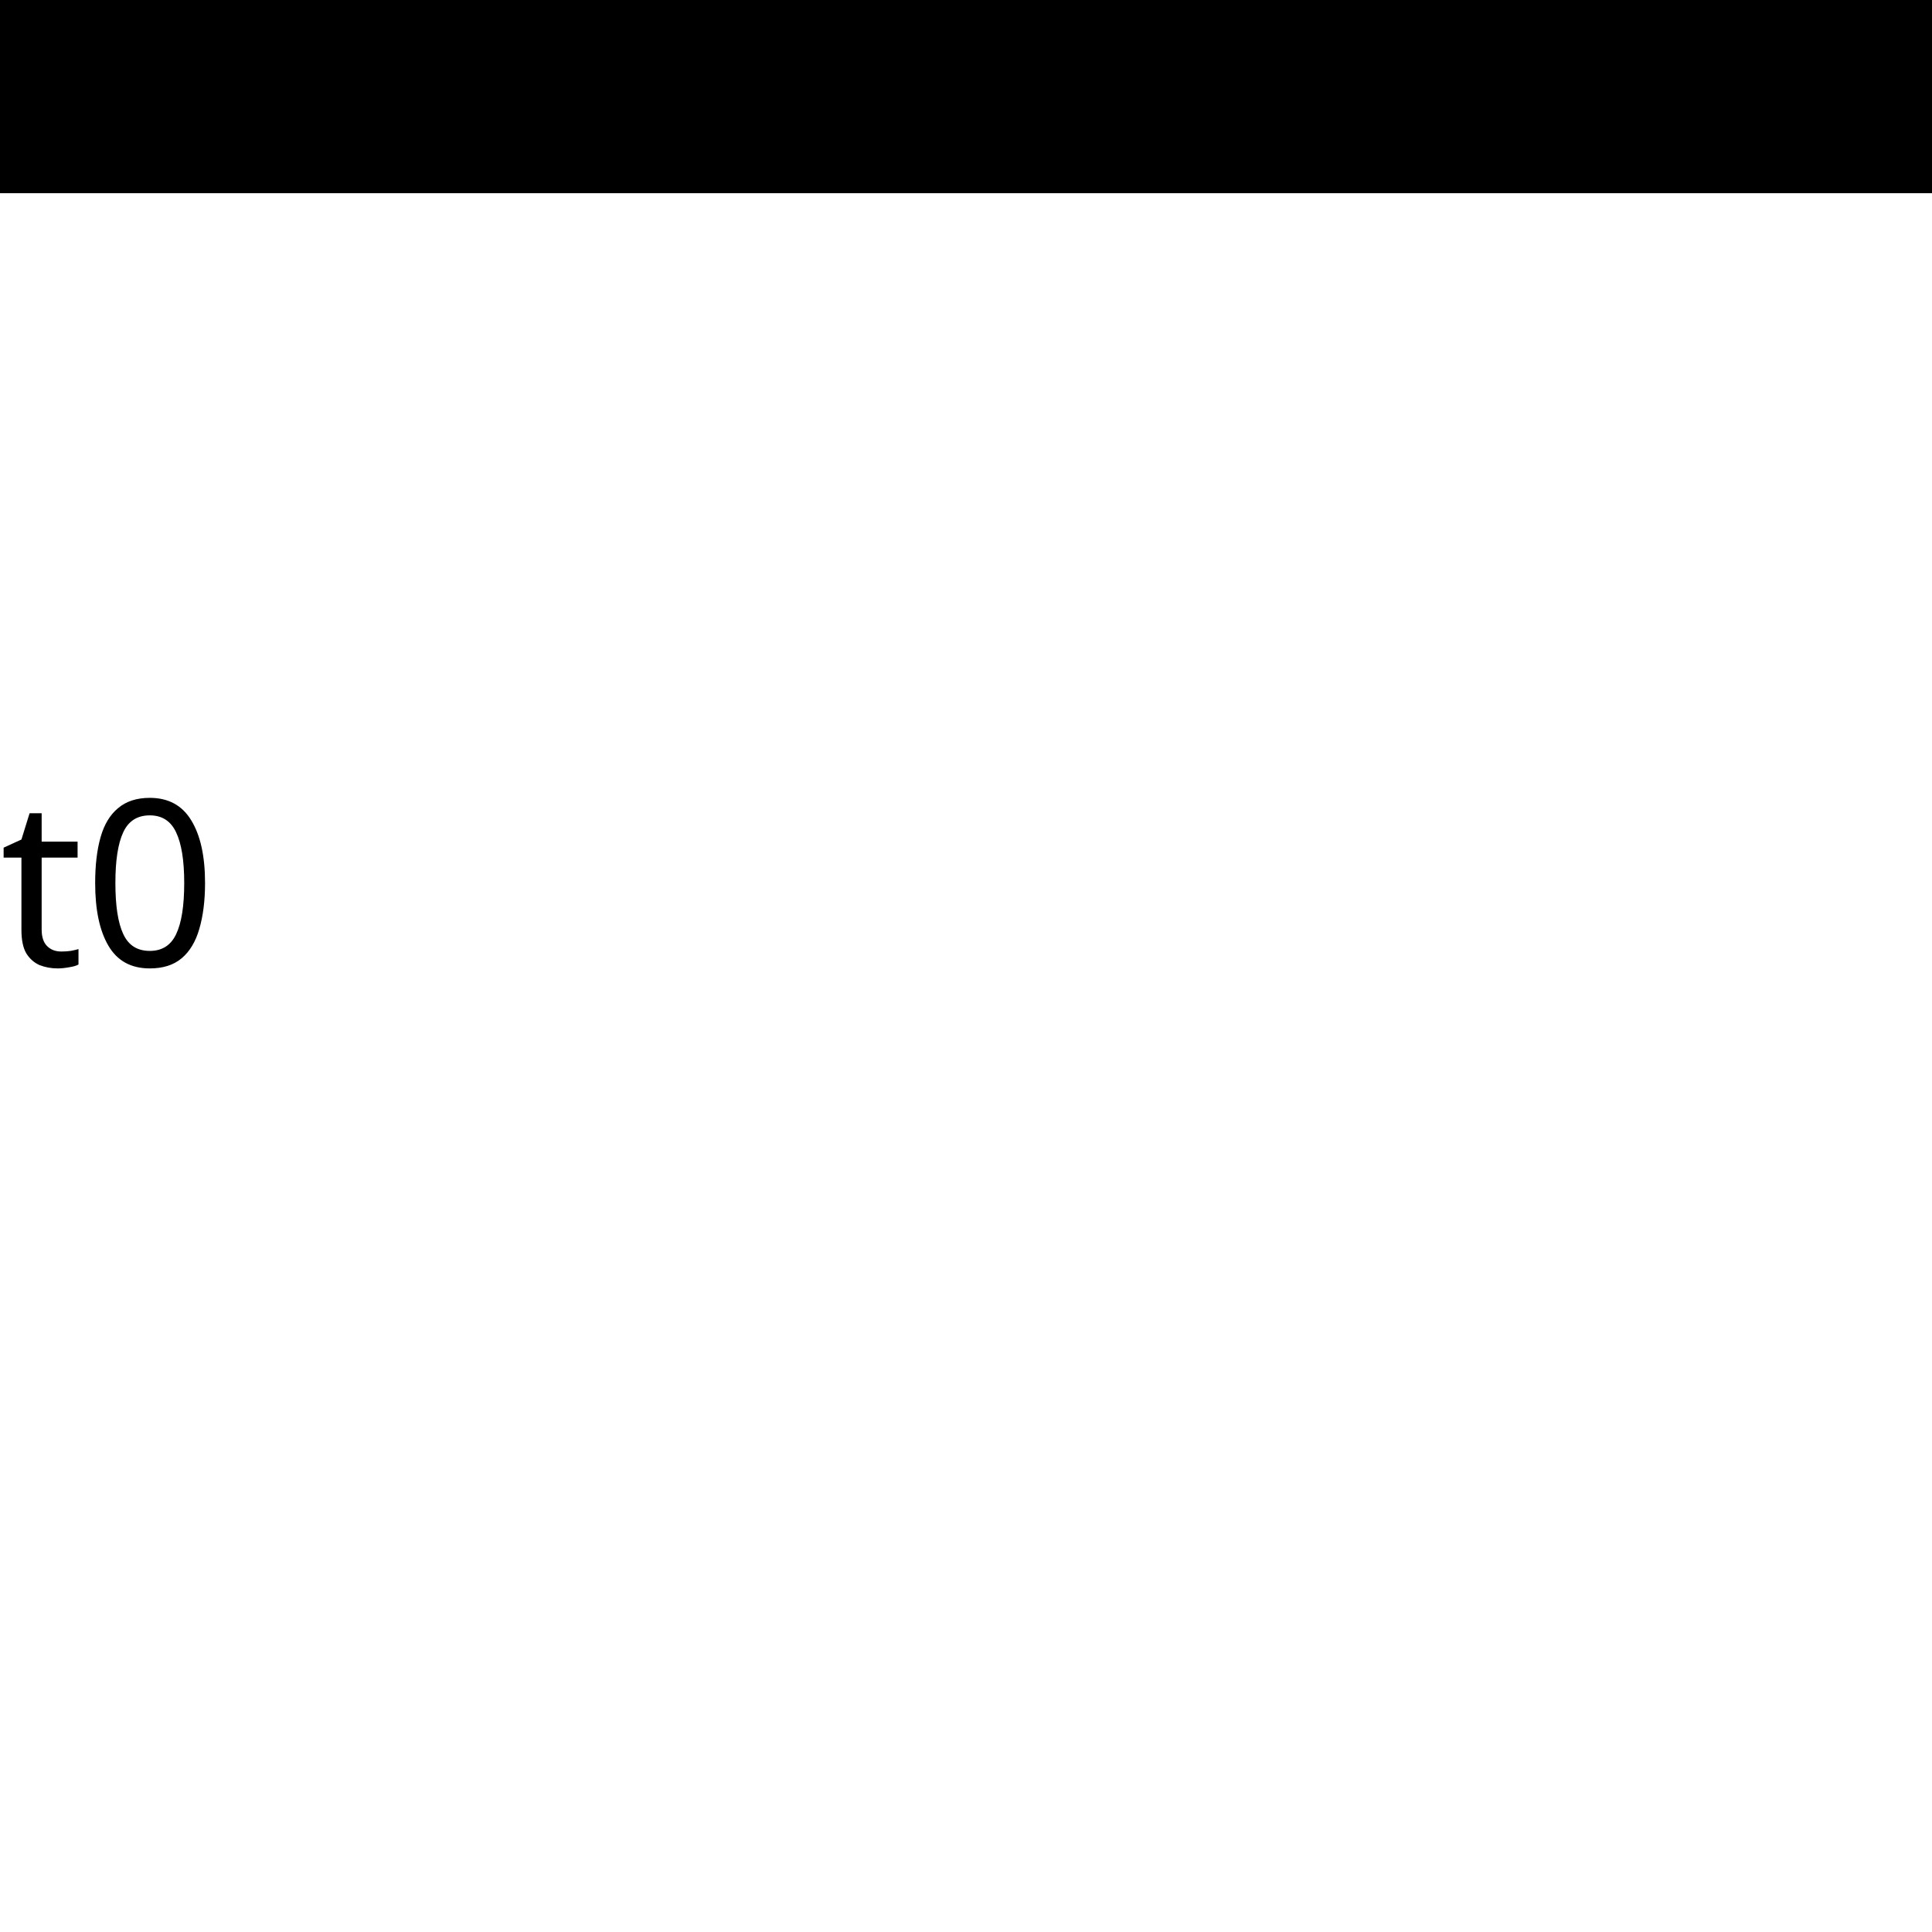
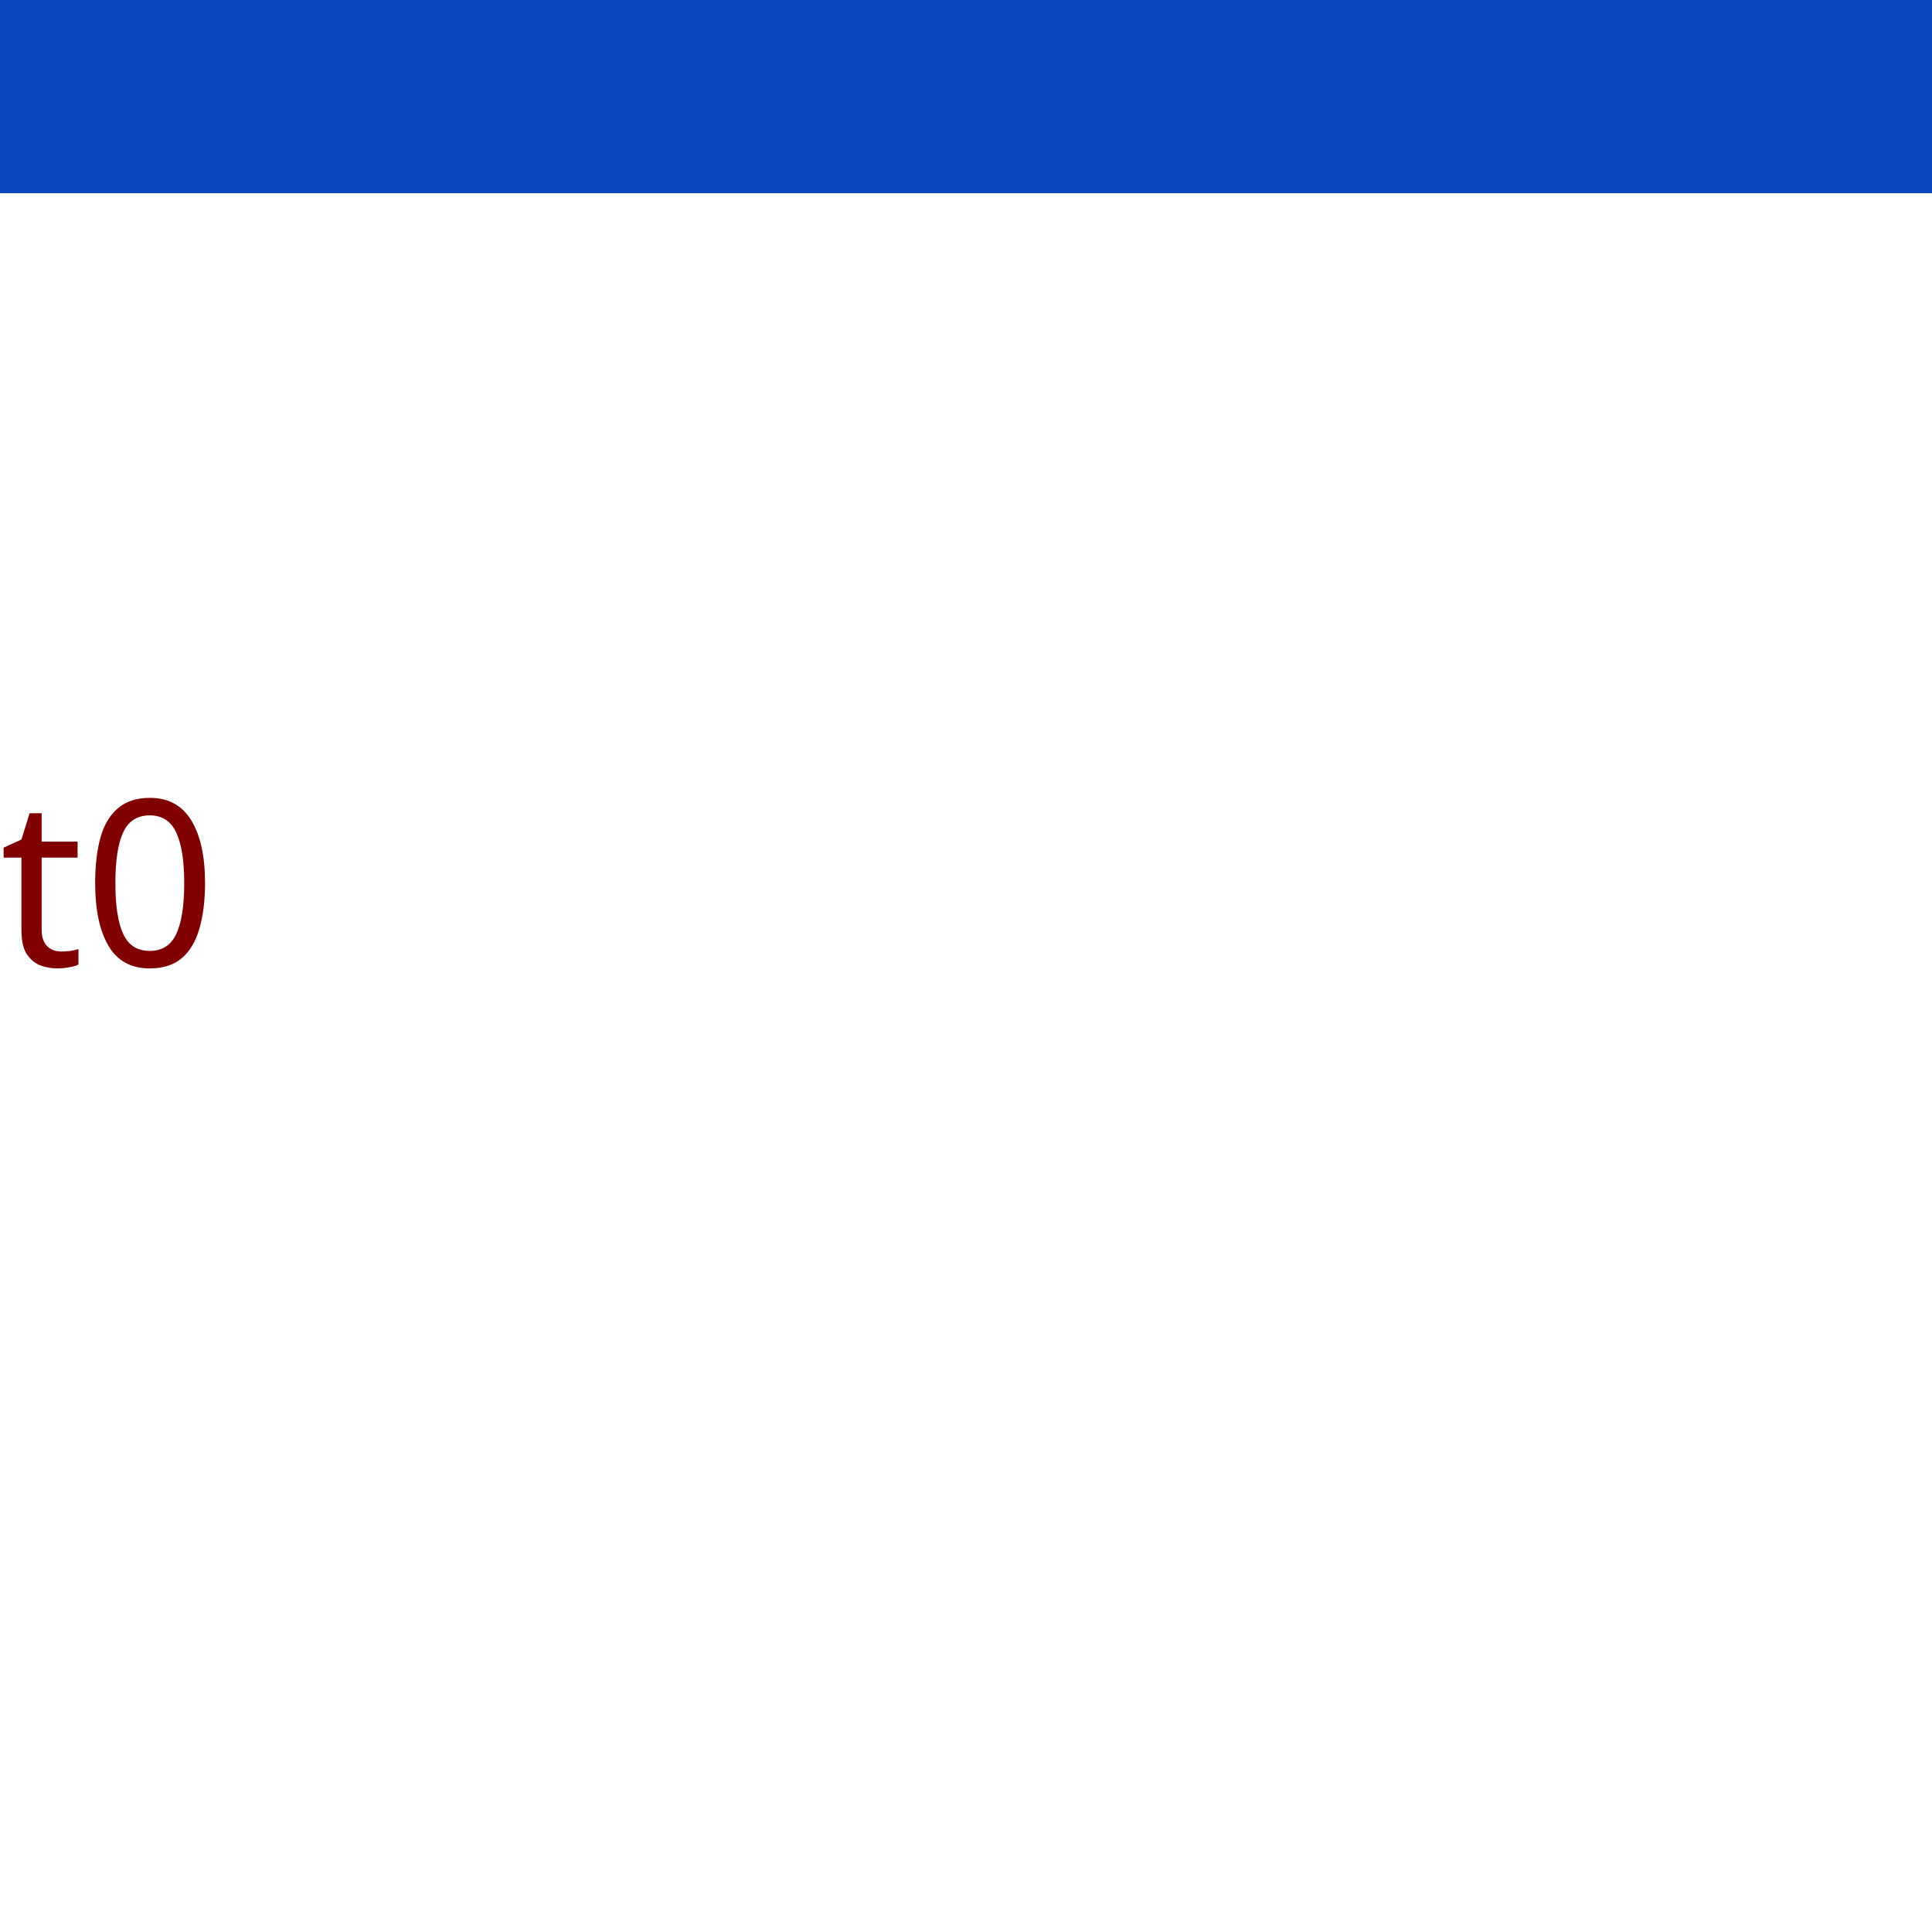
<svg xmlns="http://www.w3.org/2000/svg" width="100%" heigh="100%" viewBox="0 0 100 100" preserveAspectRatio="none meet">
  <style type="text/css">
      #temperature {
      }

-       #temperature.t0  { fill: "#800000"; }
-       #temperature.t1  { fill: "#CC0000"; }
-       #temperature.t2  { fill: "#CC4000"; }
-       #temperature.t3  { fill: "#FF8000"; }
+       #temperature.t0  { fill: hsl(240,90%,40%); }
+       g.t1  { fill: hsl(220,90%,40%); }
+       #temperature.t2  { fill: hsl(200,90%,40%); }
+       #temperature.t3  { fill: hsl(180,90%,40%); }
+       #temperature.t4  { fill: hsl(160,90%,40%); }
+       #temperature.t5  { fill: hsl(140,90%,40%); }
+       #temperature.t6  { fill: hsl(120,90%,40%); }
+       #temperature.t7  { fill: hsl(100,90%,40%); }
+       #temperature.t8  { fill: hsl( 80,90%,40%); }
+       #temperature.t9  { fill: hsl( 60,90%,40%); }
+       #temperature.t10 { fill: hsl( 40,90%,40%); }
+       #temperature.t11 { fill: hsl( 20,90%,40%); }
+       #temperature.t12 { fill: hsl(  0,90%,40%); }
      
      #fcol {
      }
-       #fcol.t0 { fill: "#800000"; }
-       #fcol.t1 { fill: "#CC0000"; }
-       #fcol.t2 { fill: "#CC4000"; }
-       #fcol.t3 { fill: "#FF8000"; }
+       #fcol.t0 { fill: #800000; }
+       #fcol.t1 { fill: #CC0000; }
+       #fcol.t2 { fill: #CC4000; }
+       #fcol.t3 { fill: #FF8000; }
      
    </style>
  <g id="fcol" font-family="sans-serif" font-size="12" class="t0">
    <text x="0" y="50">t0</text>
  </g>
-   <g id="temperature" class="t1">
+   <g class="t1">
    <rect x="0" y="0" width="100" height="10" />
  </g>
</svg>
